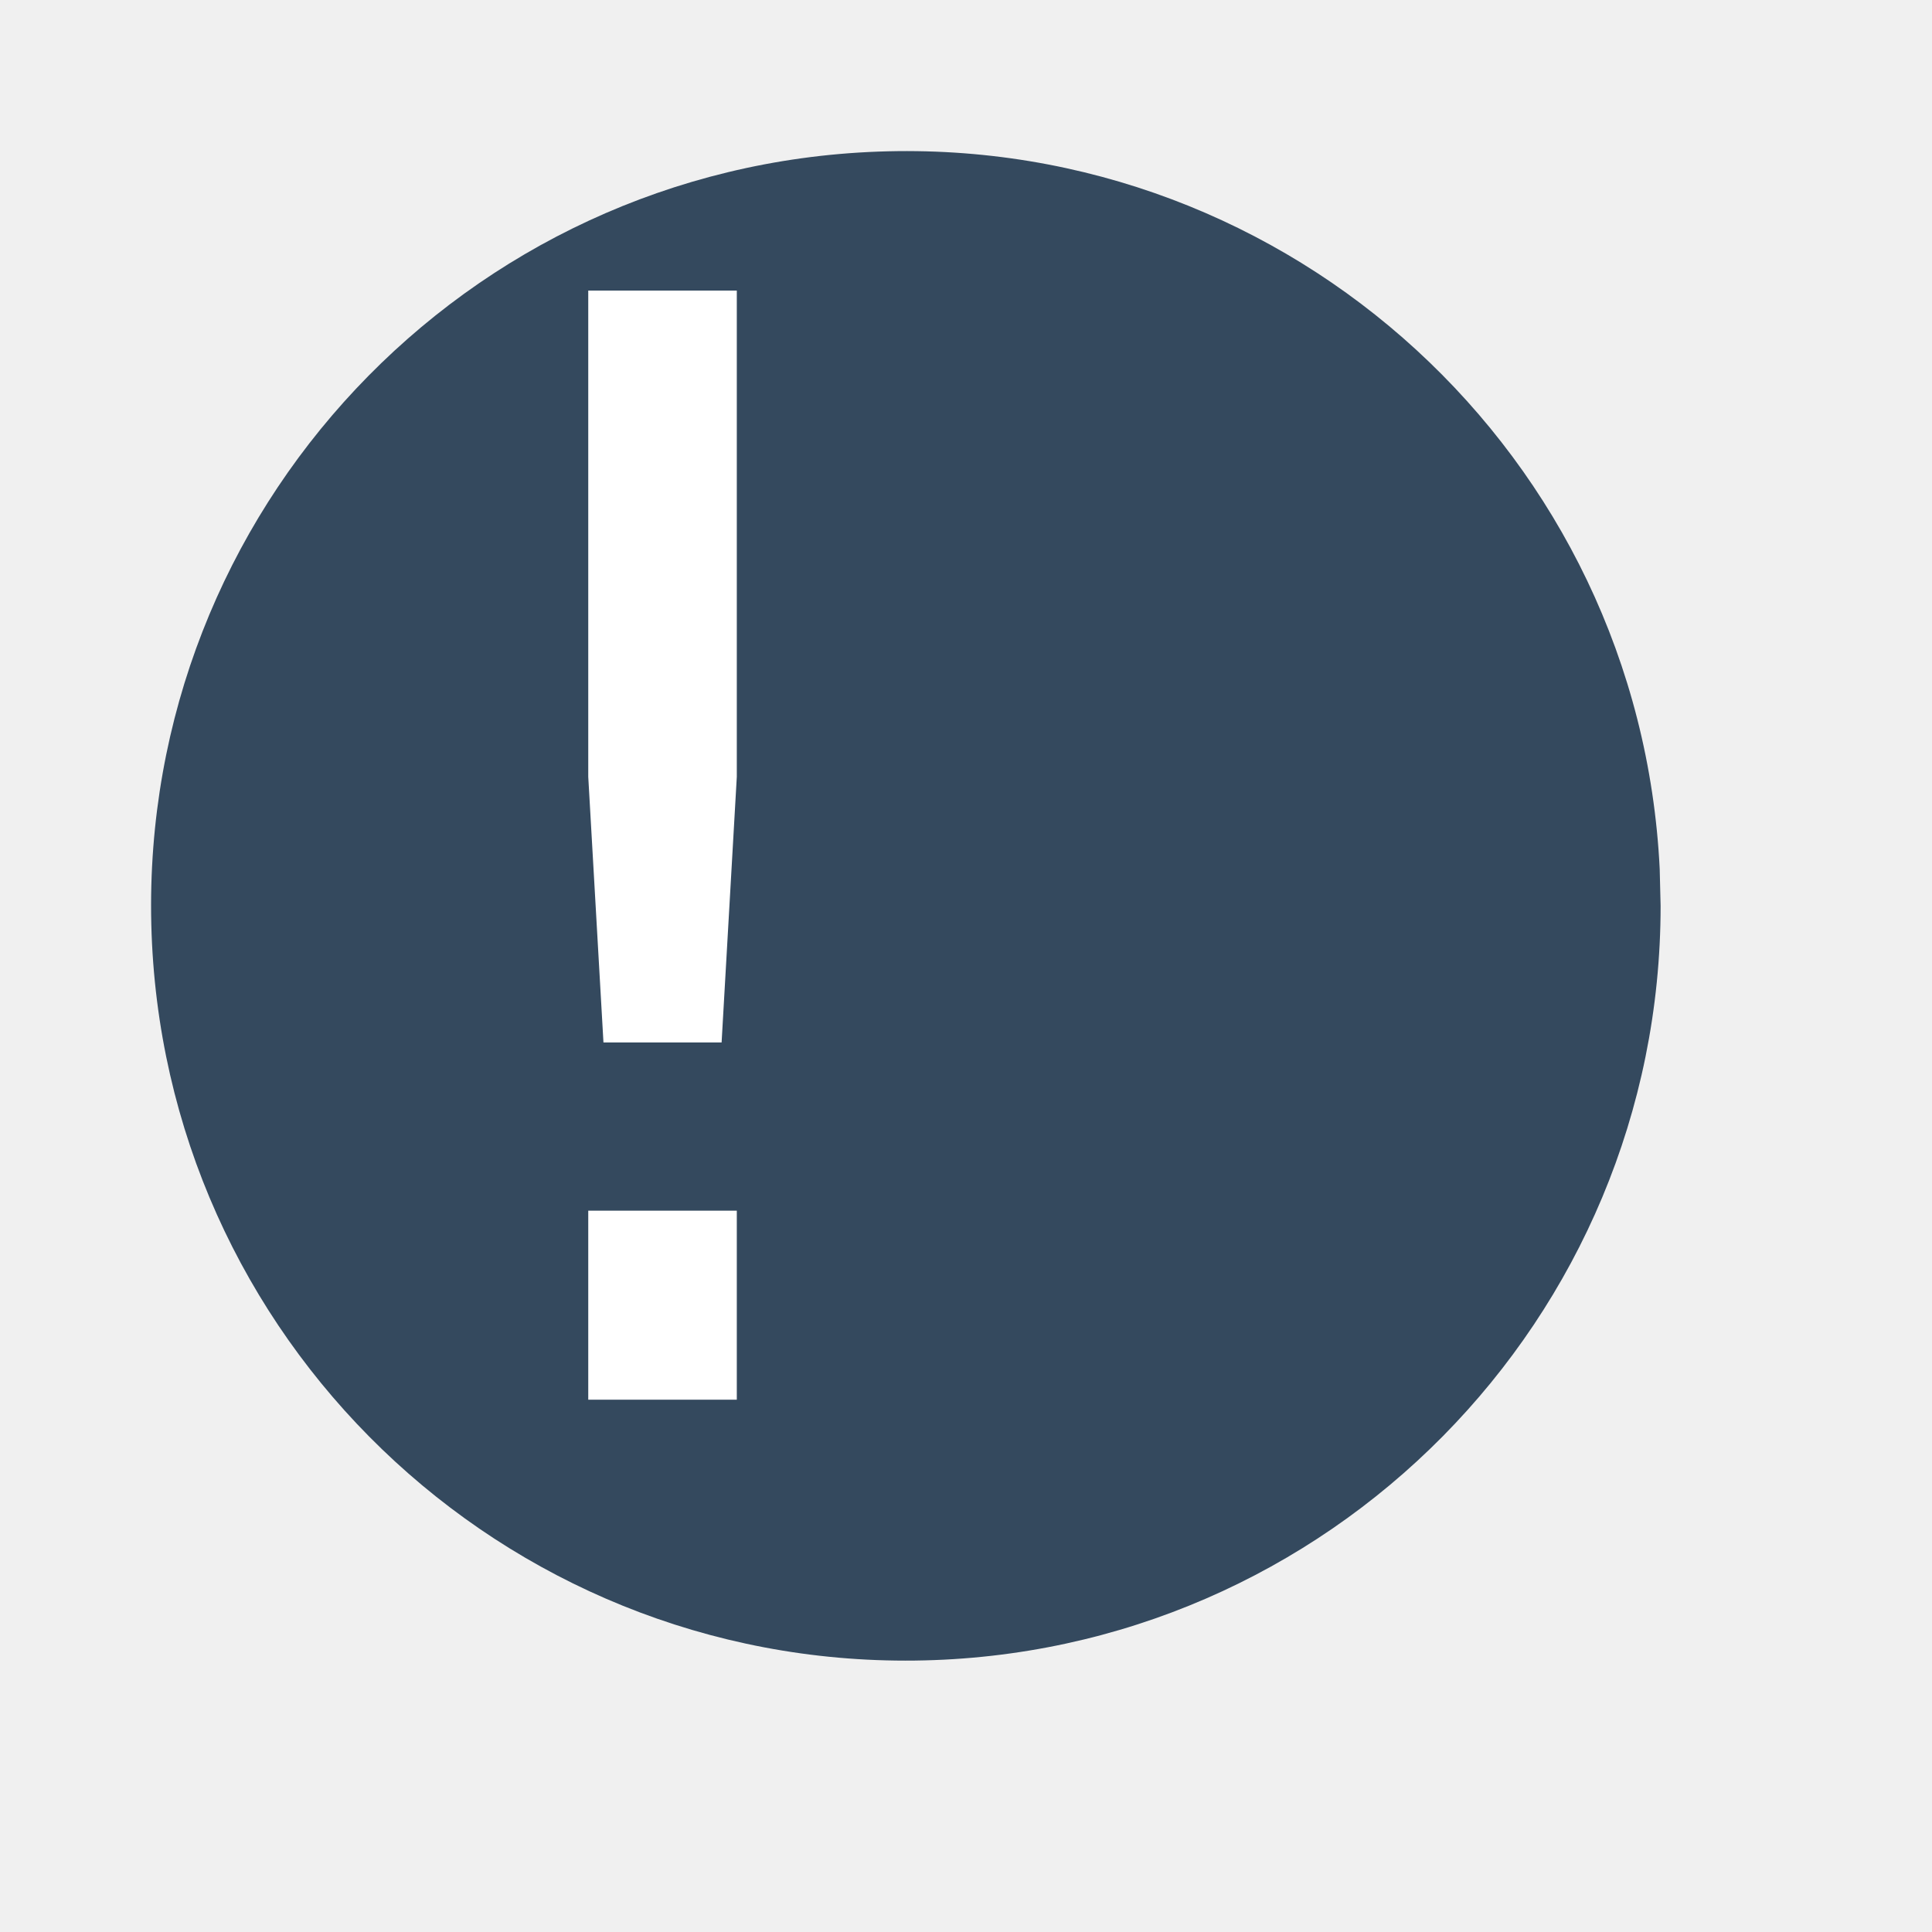
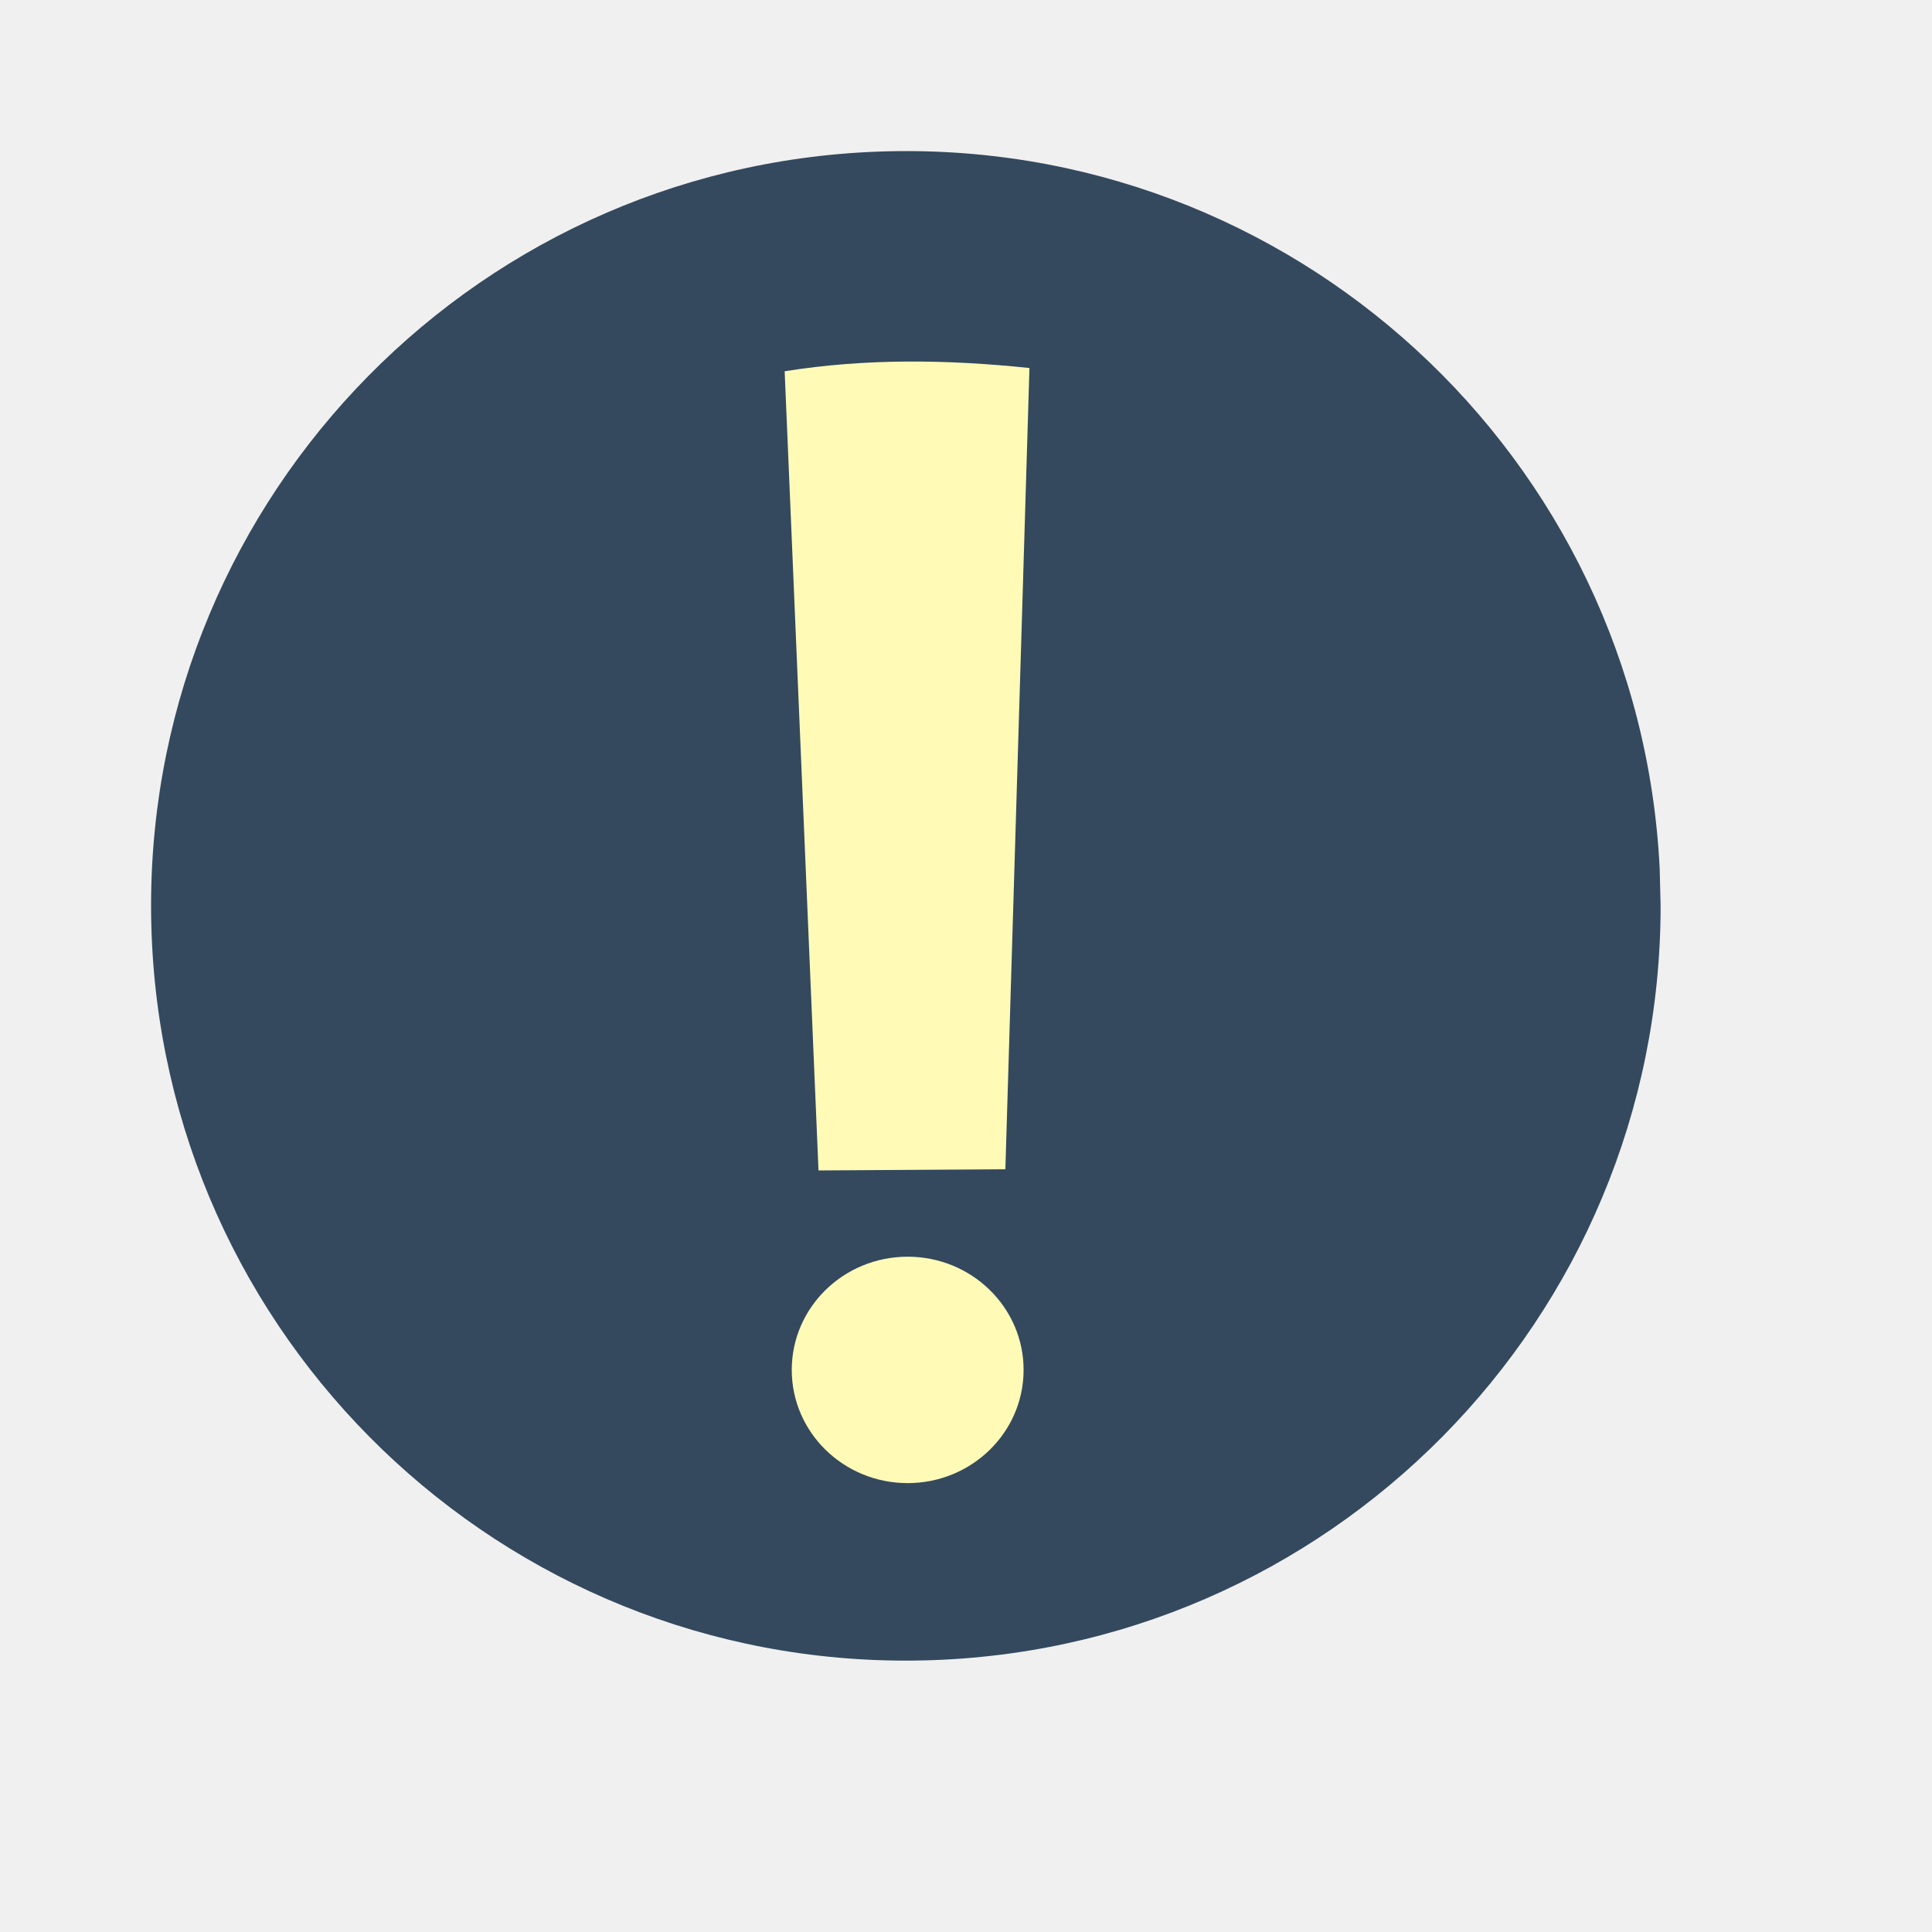
<svg xmlns="http://www.w3.org/2000/svg" width="38.4pt" height="38.4pt">
  <defs />
  <g id="layer1">
    <path id="shape0" transform="translate(4.00382, 4.00369)" fill="#34495e" fill-rule="evenodd" stroke="#003bc3" stroke-width="0" stroke-linecap="square" stroke-linejoin="miter" stroke-miterlimit="2.013" d="M39.98 19.024C39.445 8.086 30.212 -0.388 19.268 0.014C8.324 0.415 -0.262 9.543 0.006 20.491C0.274 31.44 9.296 40.137 20.247 40.003C31.197 39.869 40.004 30.954 40.004 20.002" />
-     <text id="text2994" fill="#ffffff" text-anchor="middle" x="1.781pt" y="20.047pt" transform="matrix(0.991916 0 0 1.00815 21.9516 11.8311)">
-       <tspan x="-4.453" y="25.059" font-family="Inconsolata" font-size="30pt"> </tspan>
-       <tspan x="-4.453" y="25.059" font-family="Inconsolata" font-size="30pt">!</tspan>
-     </text>
+     <g id="g846" transform="translate(15.0636, 9.16487)" fill="none">
+       <path id="path829" transform="translate(5.73072, 0.416075)" fill="#fffbb7" d="M3.26 23.723C4.956 23.723 6.332 25.066 6.332 26.723C6.332 28.38 4.956 29.723 3.26 29.723C1.563 29.723 0.188 28.38 0.188 26.723C0.188 25.066 1.563 23.723 3.26 23.723ZM5.849 21.406L0.897 21.437L0 0.258C2.162 -0.088 4.325 -0.054 6.487 0.172Z" />
+     </g>
  </g>
</svg>
